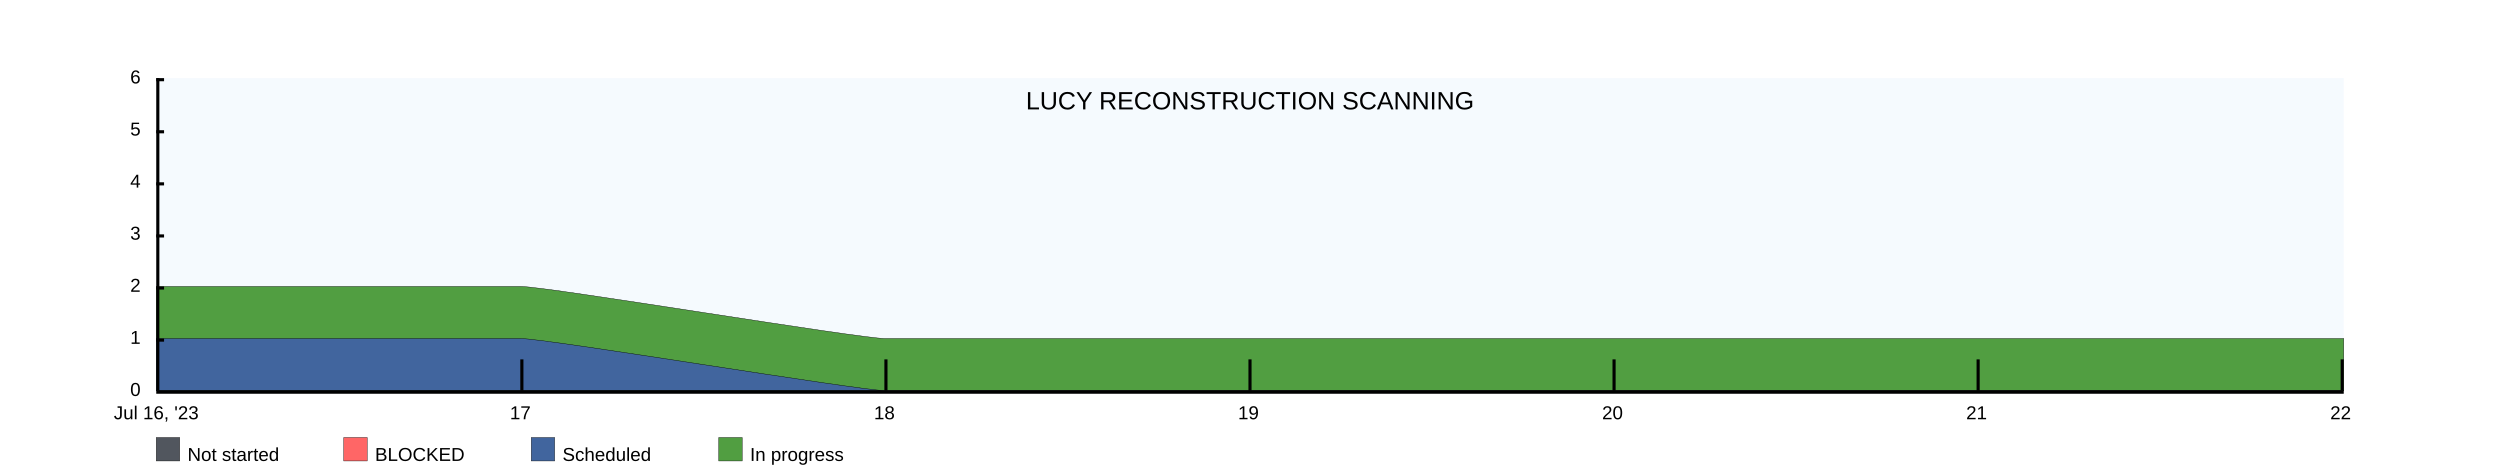
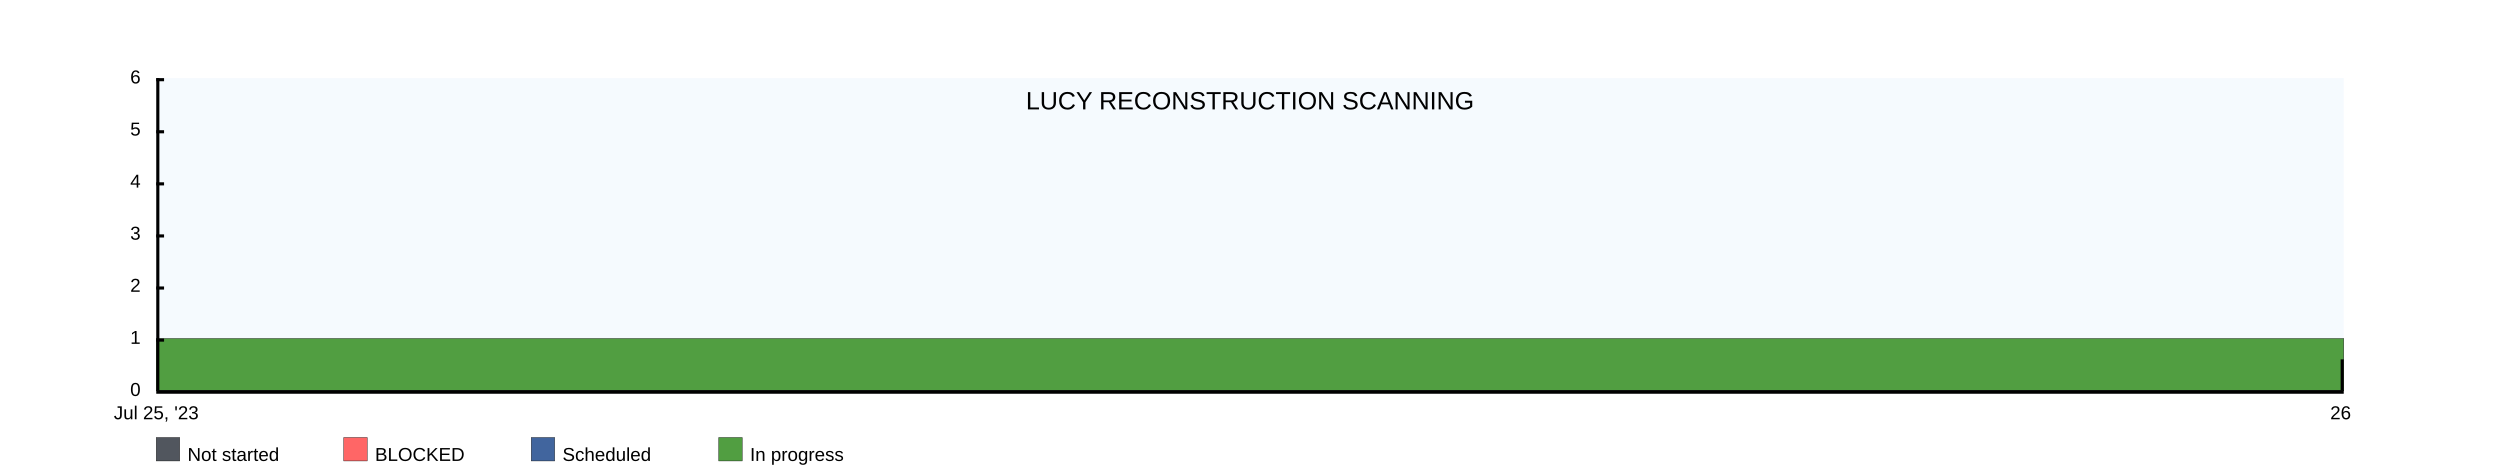
<svg xmlns="http://www.w3.org/2000/svg" width="1600" height="300">
  <rect x="100" y="50" width="1400" height="200" fill="rgba(221, 239, 250, .3)" />
  <clipPath id="theGraph">
    <rect x="100" y="50" width="1400" height="200" fill="black" />
  </clipPath>
  <rect x="100" y="280" width="15" height="15" fill="#51565E" stroke="black" stroke-width="0.25" />
  <text x="120" y="295" font-family="Arial" font-size="12" fill="black">Not started</text>
  <rect x="220" y="280" width="15" height="15" fill="#FF6666" stroke="black" stroke-width="0.25" />
  <text x="240" y="295" font-family="Arial" font-size="12" fill="black">BLOCKED</text>
  <rect x="340" y="280" width="15" height="15" fill="#41659E" stroke="black" stroke-width="0.25" />
  <text x="360" y="295" font-family="Arial" font-size="12" fill="black">Scheduled</text>
  <rect x="460" y="280" width="15" height="15" fill="#519E41" stroke="black" stroke-width="0.25" />
  <text x="480" y="295" font-family="Arial" font-size="12" fill="black">In progress</text>
-   <path d="M 100 183.333 M 100 183.333 C 100 183.333 333.333 183.333 333.333 183.333 C 350 183.333 550 216.667 566.667 216.667 C 566.667 216.667 800 216.667 800 216.667 C 800 216.667 1033.333 216.667 1033.333 216.667 C 1033.333 216.667 1266.667 216.667 1266.667 216.667 C 1266.667 216.667 1500 216.667 1500 216.667 C 1500 216.667 1500 250 1500 250 C 1500 250 100 250 100 250 Z" fill="#519E41" stroke="black" stroke-width="0.25" />
-   <path d="M 100 216.667 M 100 216.667 C 100 216.667 333.333 216.667 333.333 216.667 C 350 216.667 550 250 566.667 250 C 566.667 250 800 250 800 250 C 800 250 1033.333 250 1033.333 250 C 1033.333 250 1266.667 250 1266.667 250 C 1266.667 250 1500 250 1500 250 C 1500 250 1500 250 1500 250 C 1500 250 100 250 100 250 Z" fill="#41659E" stroke="black" stroke-width="0.25" />
-   <path d="M 100 250 M 100 250 C 100 250 333.333 250 333.333 250 C 333.333 250 566.667 250 566.667 250 C 566.667 250 800 250 800 250 C 800 250 1033.333 250 1033.333 250 C 1033.333 250 1266.667 250 1266.667 250 C 1266.667 250 1500 250 1500 250 C 1500 250 1500 250 1500 250 C 1500 250 100 250 100 250 Z" fill="#FF6666" stroke="black" stroke-width="0.25" />
-   <path d="M 100 250 M 100 250 C 100 250 333.333 250 333.333 250 C 333.333 250 566.667 250 566.667 250 C 566.667 250 800 250 800 250 C 800 250 1033.333 250 1033.333 250 C 1033.333 250 1266.667 250 1266.667 250 C 1266.667 250 1500 250 1500 250 C 1500 250 1500 250 1500 250 C 1500 250 100 250 100 250 Z" fill="#51565E" stroke="black" stroke-width="0.25" />
+   <path d="M 100 216.667 M 100 216.667 C 100 216.667 1500 216.667 1500 216.667 C 1500 216.667 1500 250 1500 250 C 1500 250 100 250 100 250 Z" fill="#519E41" stroke="black" stroke-width="0.25" />
+   <path d="M 100 250 M 100 250 C 100 250 1500 250 1500 250 C 1500 250 1500 250 1500 250 C 1500 250 100 250 100 250 Z" fill="#41659E" stroke="black" stroke-width="0.25" />
+   <path d="M 100 250 M 100 250 C 100 250 1500 250 1500 250 C 1500 250 1500 250 1500 250 C 1500 250 100 250 100 250 Z" fill="#FF6666" stroke="black" stroke-width="0.25" />
+   <path d="M 100 250 M 100 250 C 100 250 1500 250 1500 250 C 1500 250 1500 250 1500 250 C 1500 250 100 250 100 250 Z" fill="#51565E" stroke="black" stroke-width="0.25" />
  <text x="800" y="70" font-family="Arial" font-size="16" fill="black" text-anchor="middle" alignment-baseline="middle">LUCY RECONSTRUCTION SCANNING</text>
  <rect x="100" y="250" width="1400" height="2" fill="black" />
  <rect x="100" y="50" width="5" height="2" fill="black" />
  <rect x="100" y="83.333" width="5" height="2" fill="black" />
  <rect x="100" y="116.667" width="5" height="2" fill="black" />
  <rect x="100" y="150" width="5" height="2" fill="black" />
  <rect x="100" y="183.333" width="5" height="2" fill="black" />
  <rect x="100" y="216.667" width="5" height="2" fill="black" />
  <text x="90" y="50" font-family="Arial" font-size="12" fill="black" text-anchor="end" dominant-baseline="middle">6</text>
  <text x="90" y="83.333" font-family="Arial" font-size="12" fill="black" text-anchor="end" dominant-baseline="middle">5</text>
  <text x="90" y="116.667" font-family="Arial" font-size="12" fill="black" text-anchor="end" dominant-baseline="middle">4</text>
  <text x="90" y="150" font-family="Arial" font-size="12" fill="black" text-anchor="end" dominant-baseline="middle">3</text>
  <text x="90" y="183.333" font-family="Arial" font-size="12" fill="black" text-anchor="end" dominant-baseline="middle">2</text>
  <text x="90" y="216.667" font-family="Arial" font-size="12" fill="black" text-anchor="end" dominant-baseline="middle">1</text>
  <text x="90" y="250" font-family="Arial" font-size="12" fill="black" text-anchor="end" dominant-baseline="middle">0</text>
-   <text x="100" y="260" font-family="Arial" fill="black" text-anchor="middle" dominant-baseline="hanging">Jul 16, '23</text>
-   <text x="333" y="260" font-family="Arial" fill="black" text-anchor="middle" dominant-baseline="hanging">17</text>
-   <text x="566" y="260" font-family="Arial" fill="black" text-anchor="middle" dominant-baseline="hanging">18</text>
-   <text x="799" y="260" font-family="Arial" fill="black" text-anchor="middle" dominant-baseline="hanging">19</text>
-   <text x="1032" y="260" font-family="Arial" fill="black" text-anchor="middle" dominant-baseline="hanging">20</text>
-   <text x="1265" y="260" font-family="Arial" fill="black" text-anchor="middle" dominant-baseline="hanging">21</text>
-   <text x="1498" y="260" font-family="Arial" fill="black" text-anchor="middle" dominant-baseline="hanging">22</text>
+   <text x="100" y="260" font-family="Arial" fill="black" text-anchor="middle" dominant-baseline="hanging">Jul 25, '23</text>
+   <text x="1498" y="260" font-family="Arial" fill="black" text-anchor="middle" dominant-baseline="hanging">26</text>
  <rect x="100" y="50" width="2" height="200" fill="black" />
-   <rect x="333" y="230" width="2" height="20" fill="black" />
-   <rect x="566" y="230" width="2" height="20" fill="black" />
-   <rect x="799" y="230" width="2" height="20" fill="black" />
-   <rect x="1032" y="230" width="2" height="20" fill="black" />
-   <rect x="1265" y="230" width="2" height="20" fill="black" />
  <rect x="1498" y="230" width="2" height="20" fill="black" />
</svg>
